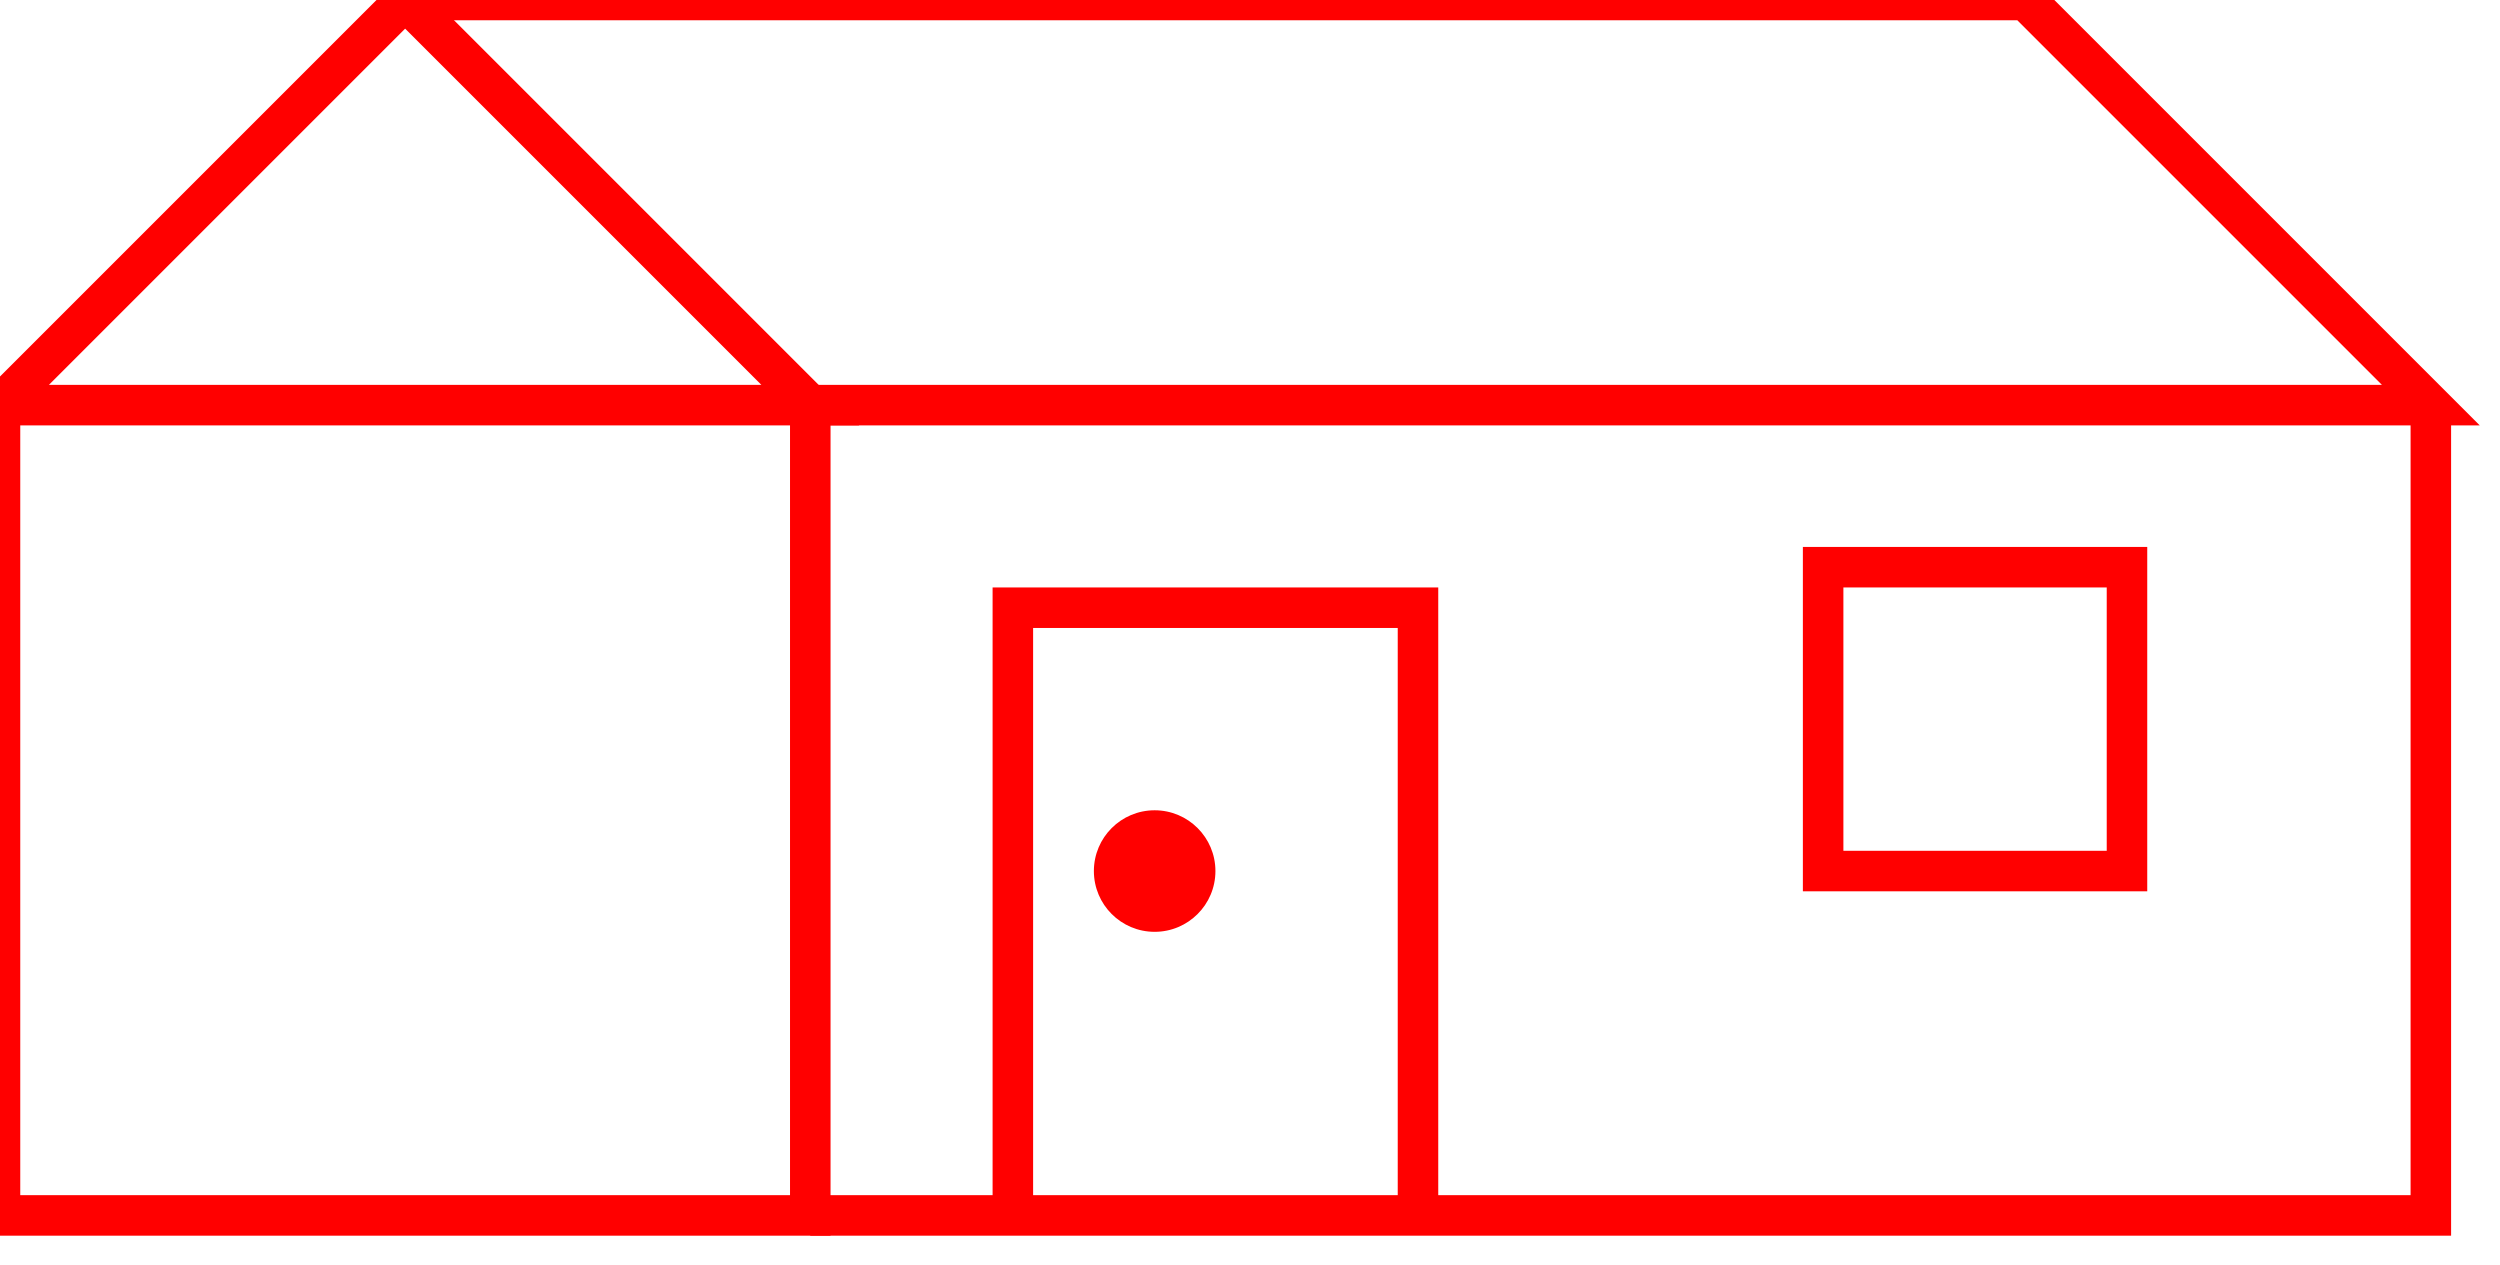
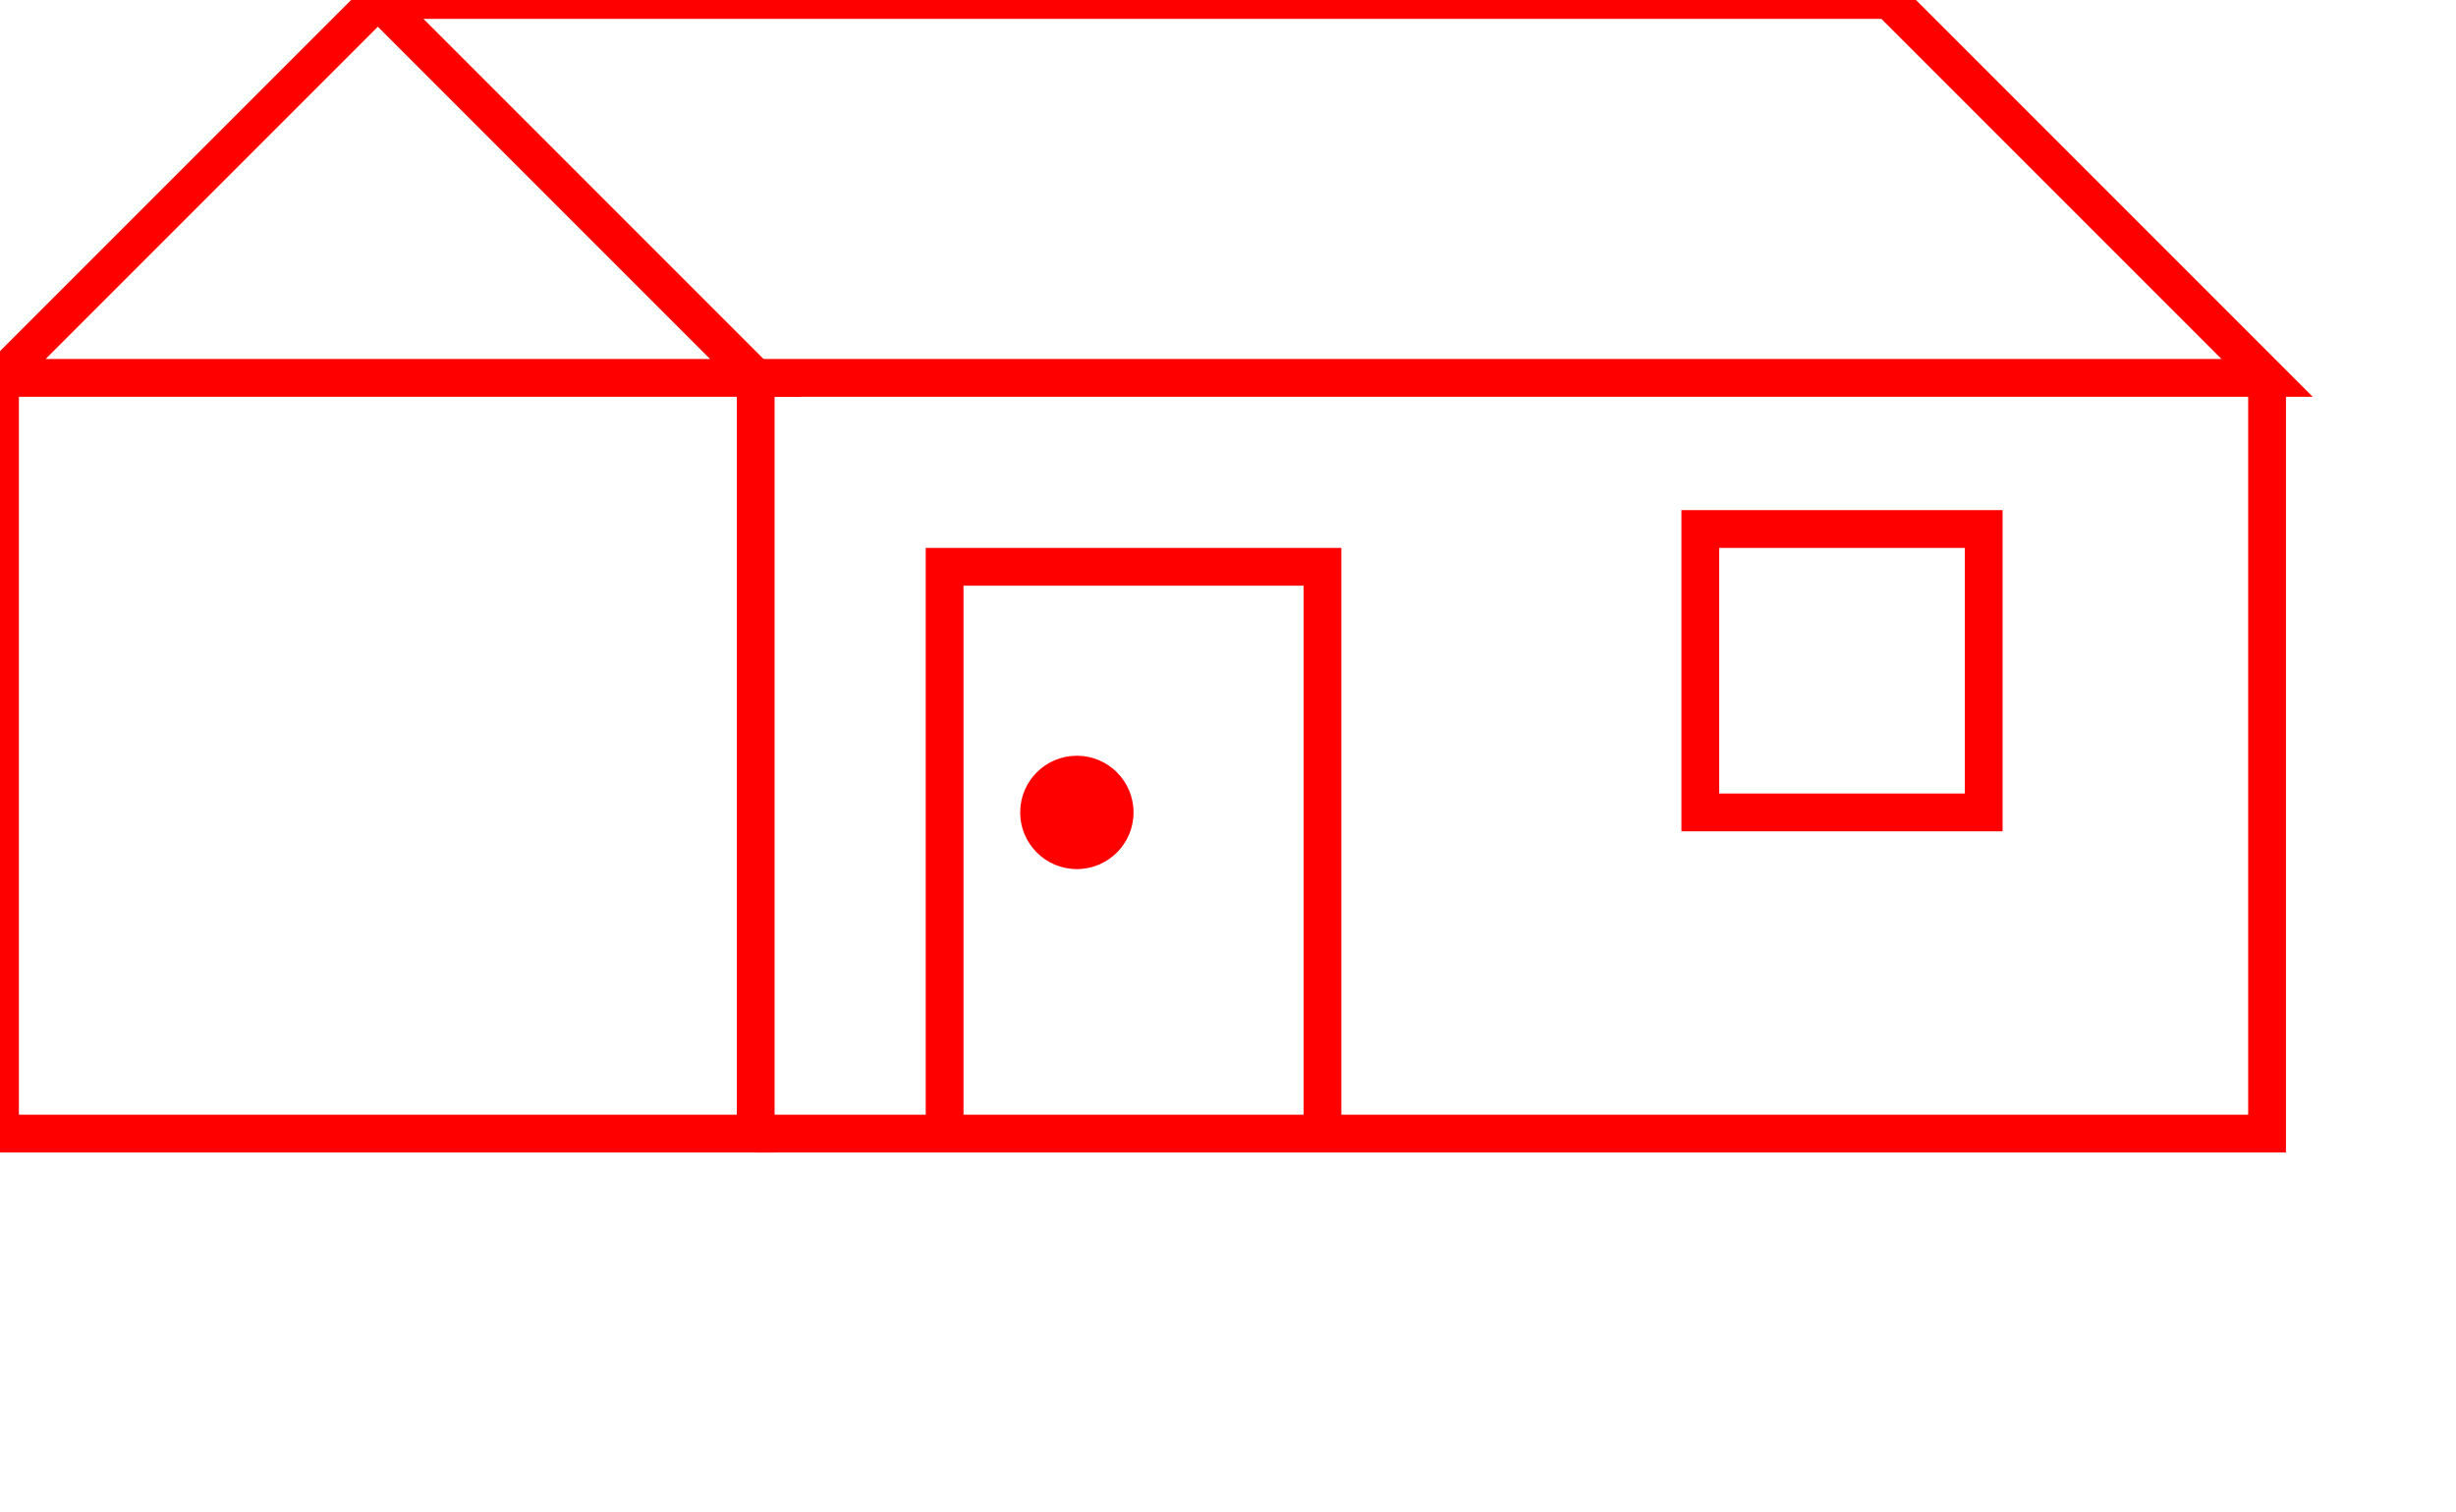
- <svg xmlns="http://www.w3.org/2000/svg" version="1.1">
+ <svg xmlns="http://www.w3.org/2000/svg" version="1.1" viewBox="0 0 130 80">
  <polyline points="0,20 20,0 40,20 0,20" fill="none" stroke="#f00" stroke-width="2" />
  <polyline points="0,20 0,60 40,60 40,20" fill="none" stroke="#f00" stroke-width="2" />
  <polyline points="20,0 100,0 120,20 40,20" fill="none" stroke="#f00" stroke-width="2" />
  <polyline points="40,60 120,60 120,20" fill="none" stroke="#f00" stroke-width="2" />
  <polyline points="50,60 50,30 70,30 70,60" fill="none" stroke="#f00" stroke-width="2" />
  <circle cx="57" cy="43" r="3" fill="#f00" />
  <rect x="90" y="28" width="15" height="15" fill="none" stroke="#f00" stroke-width="2" />
</svg>
